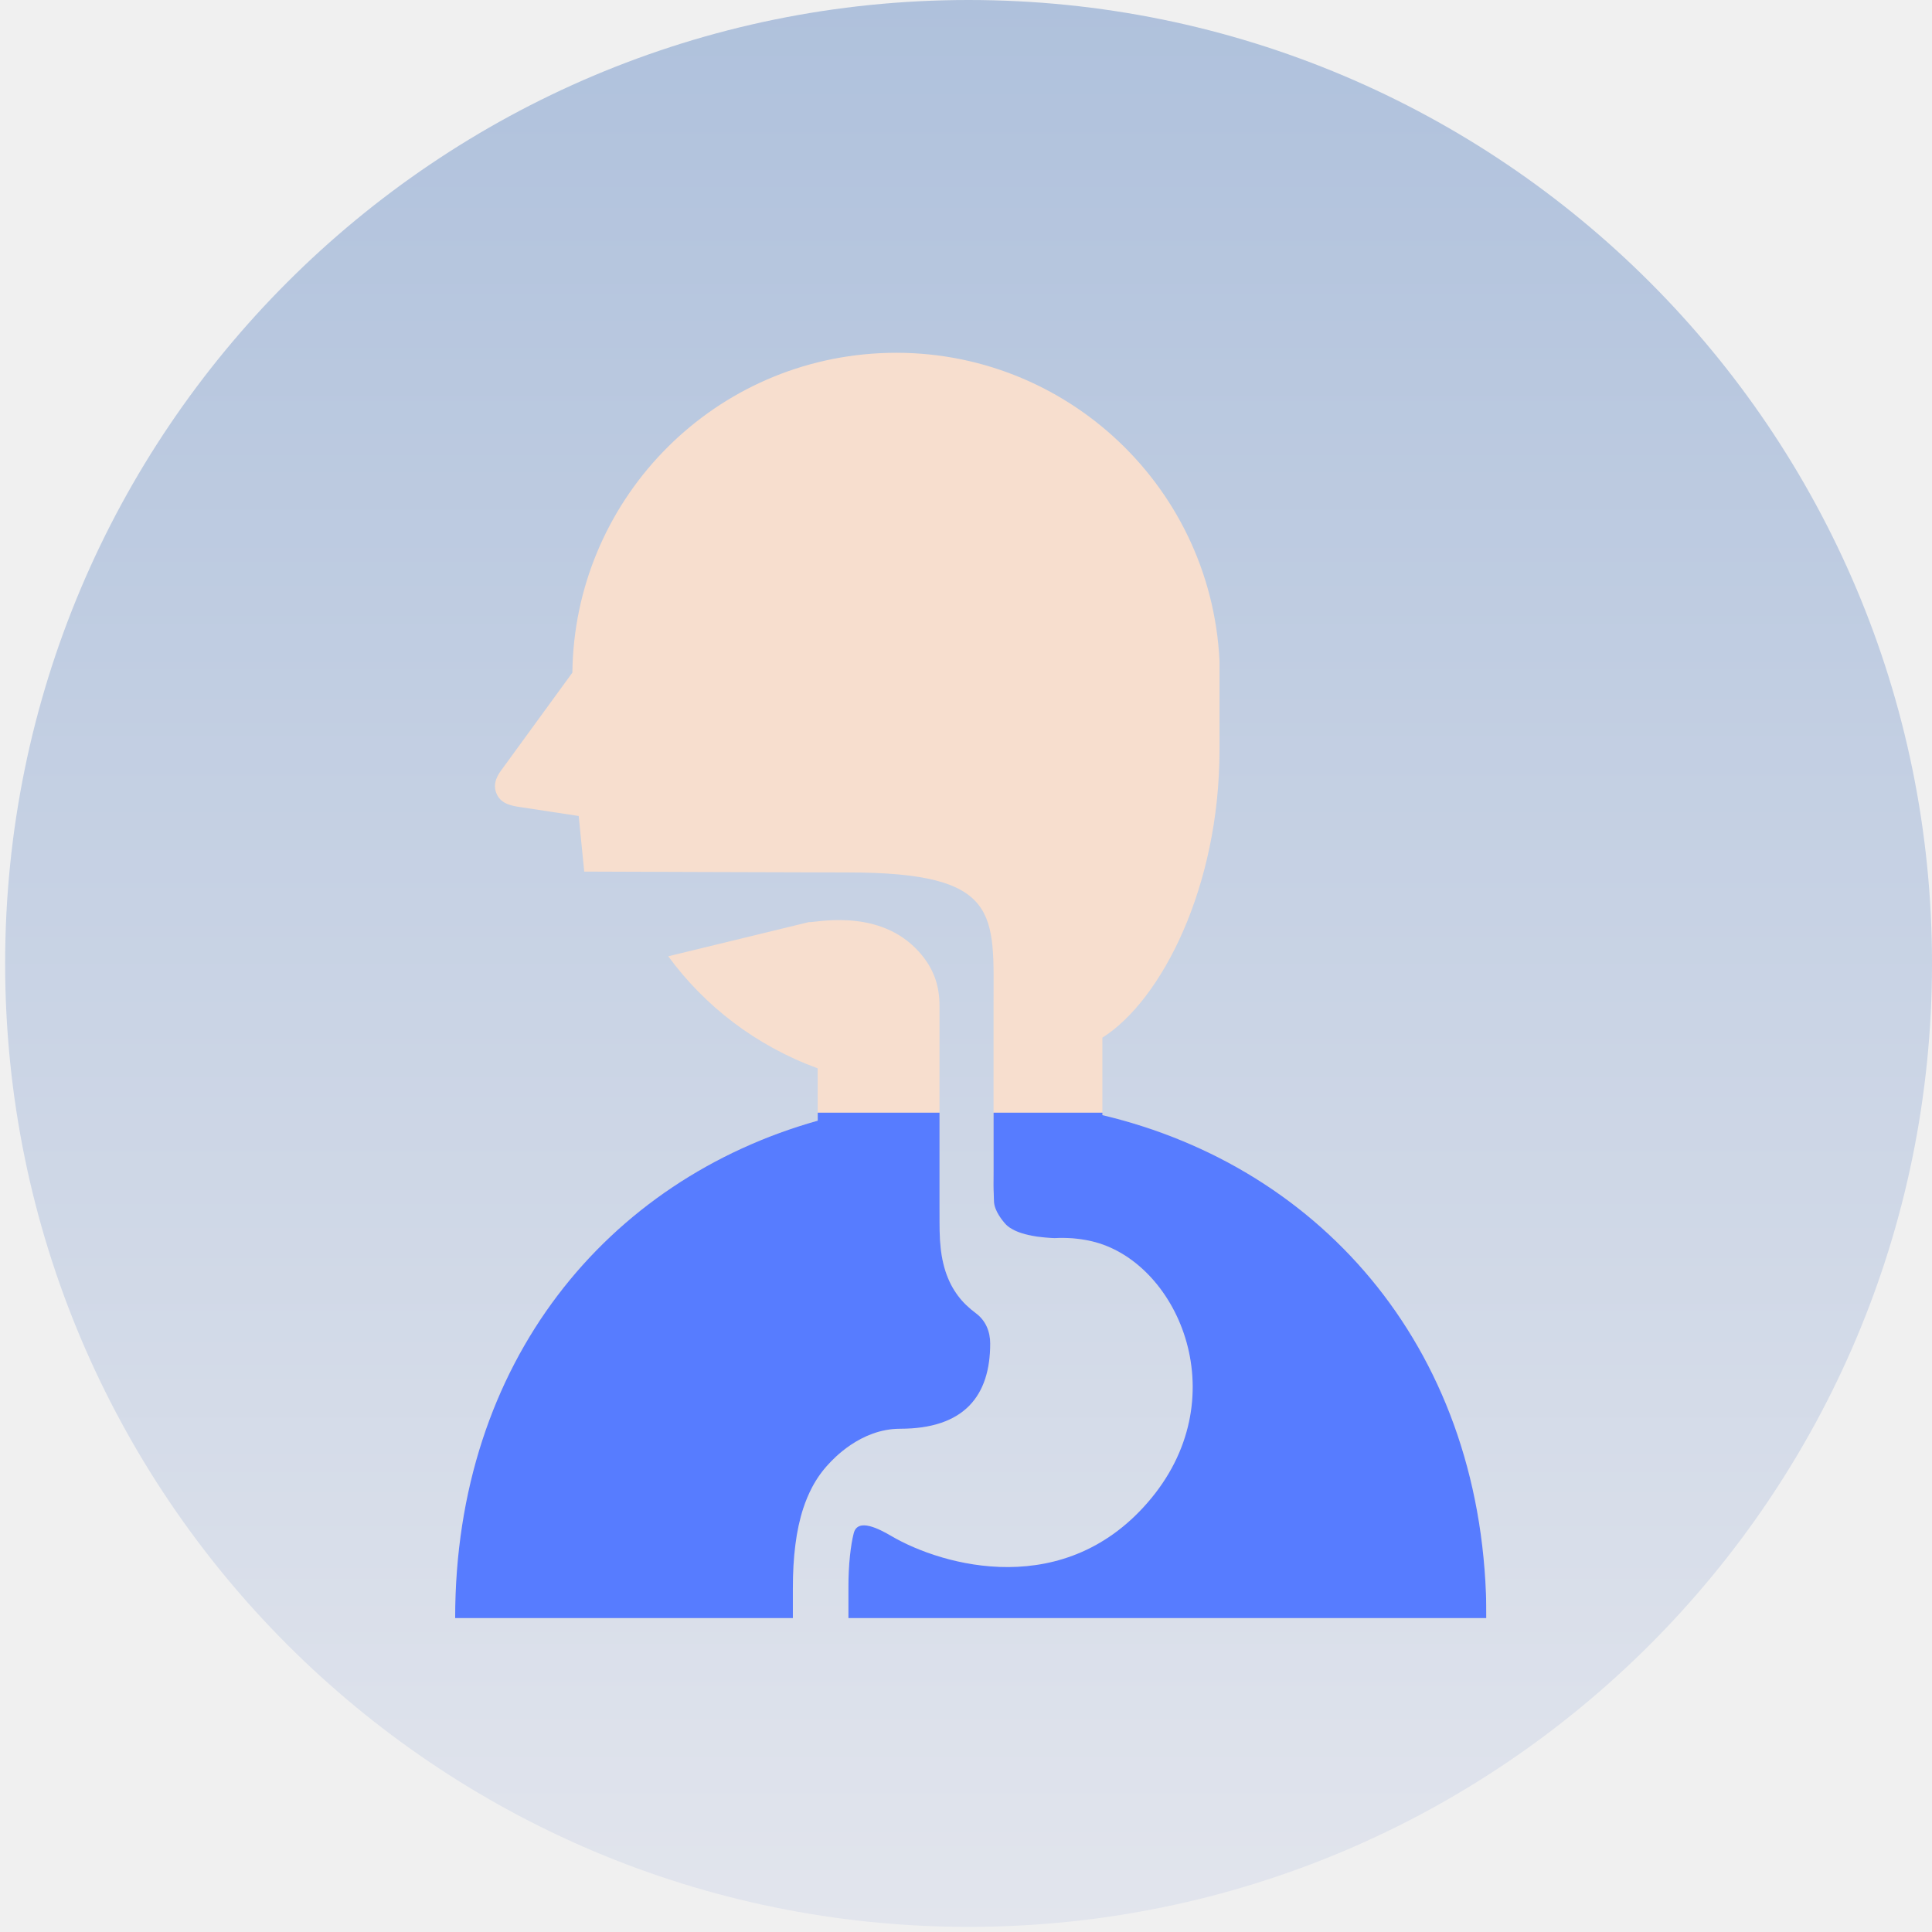
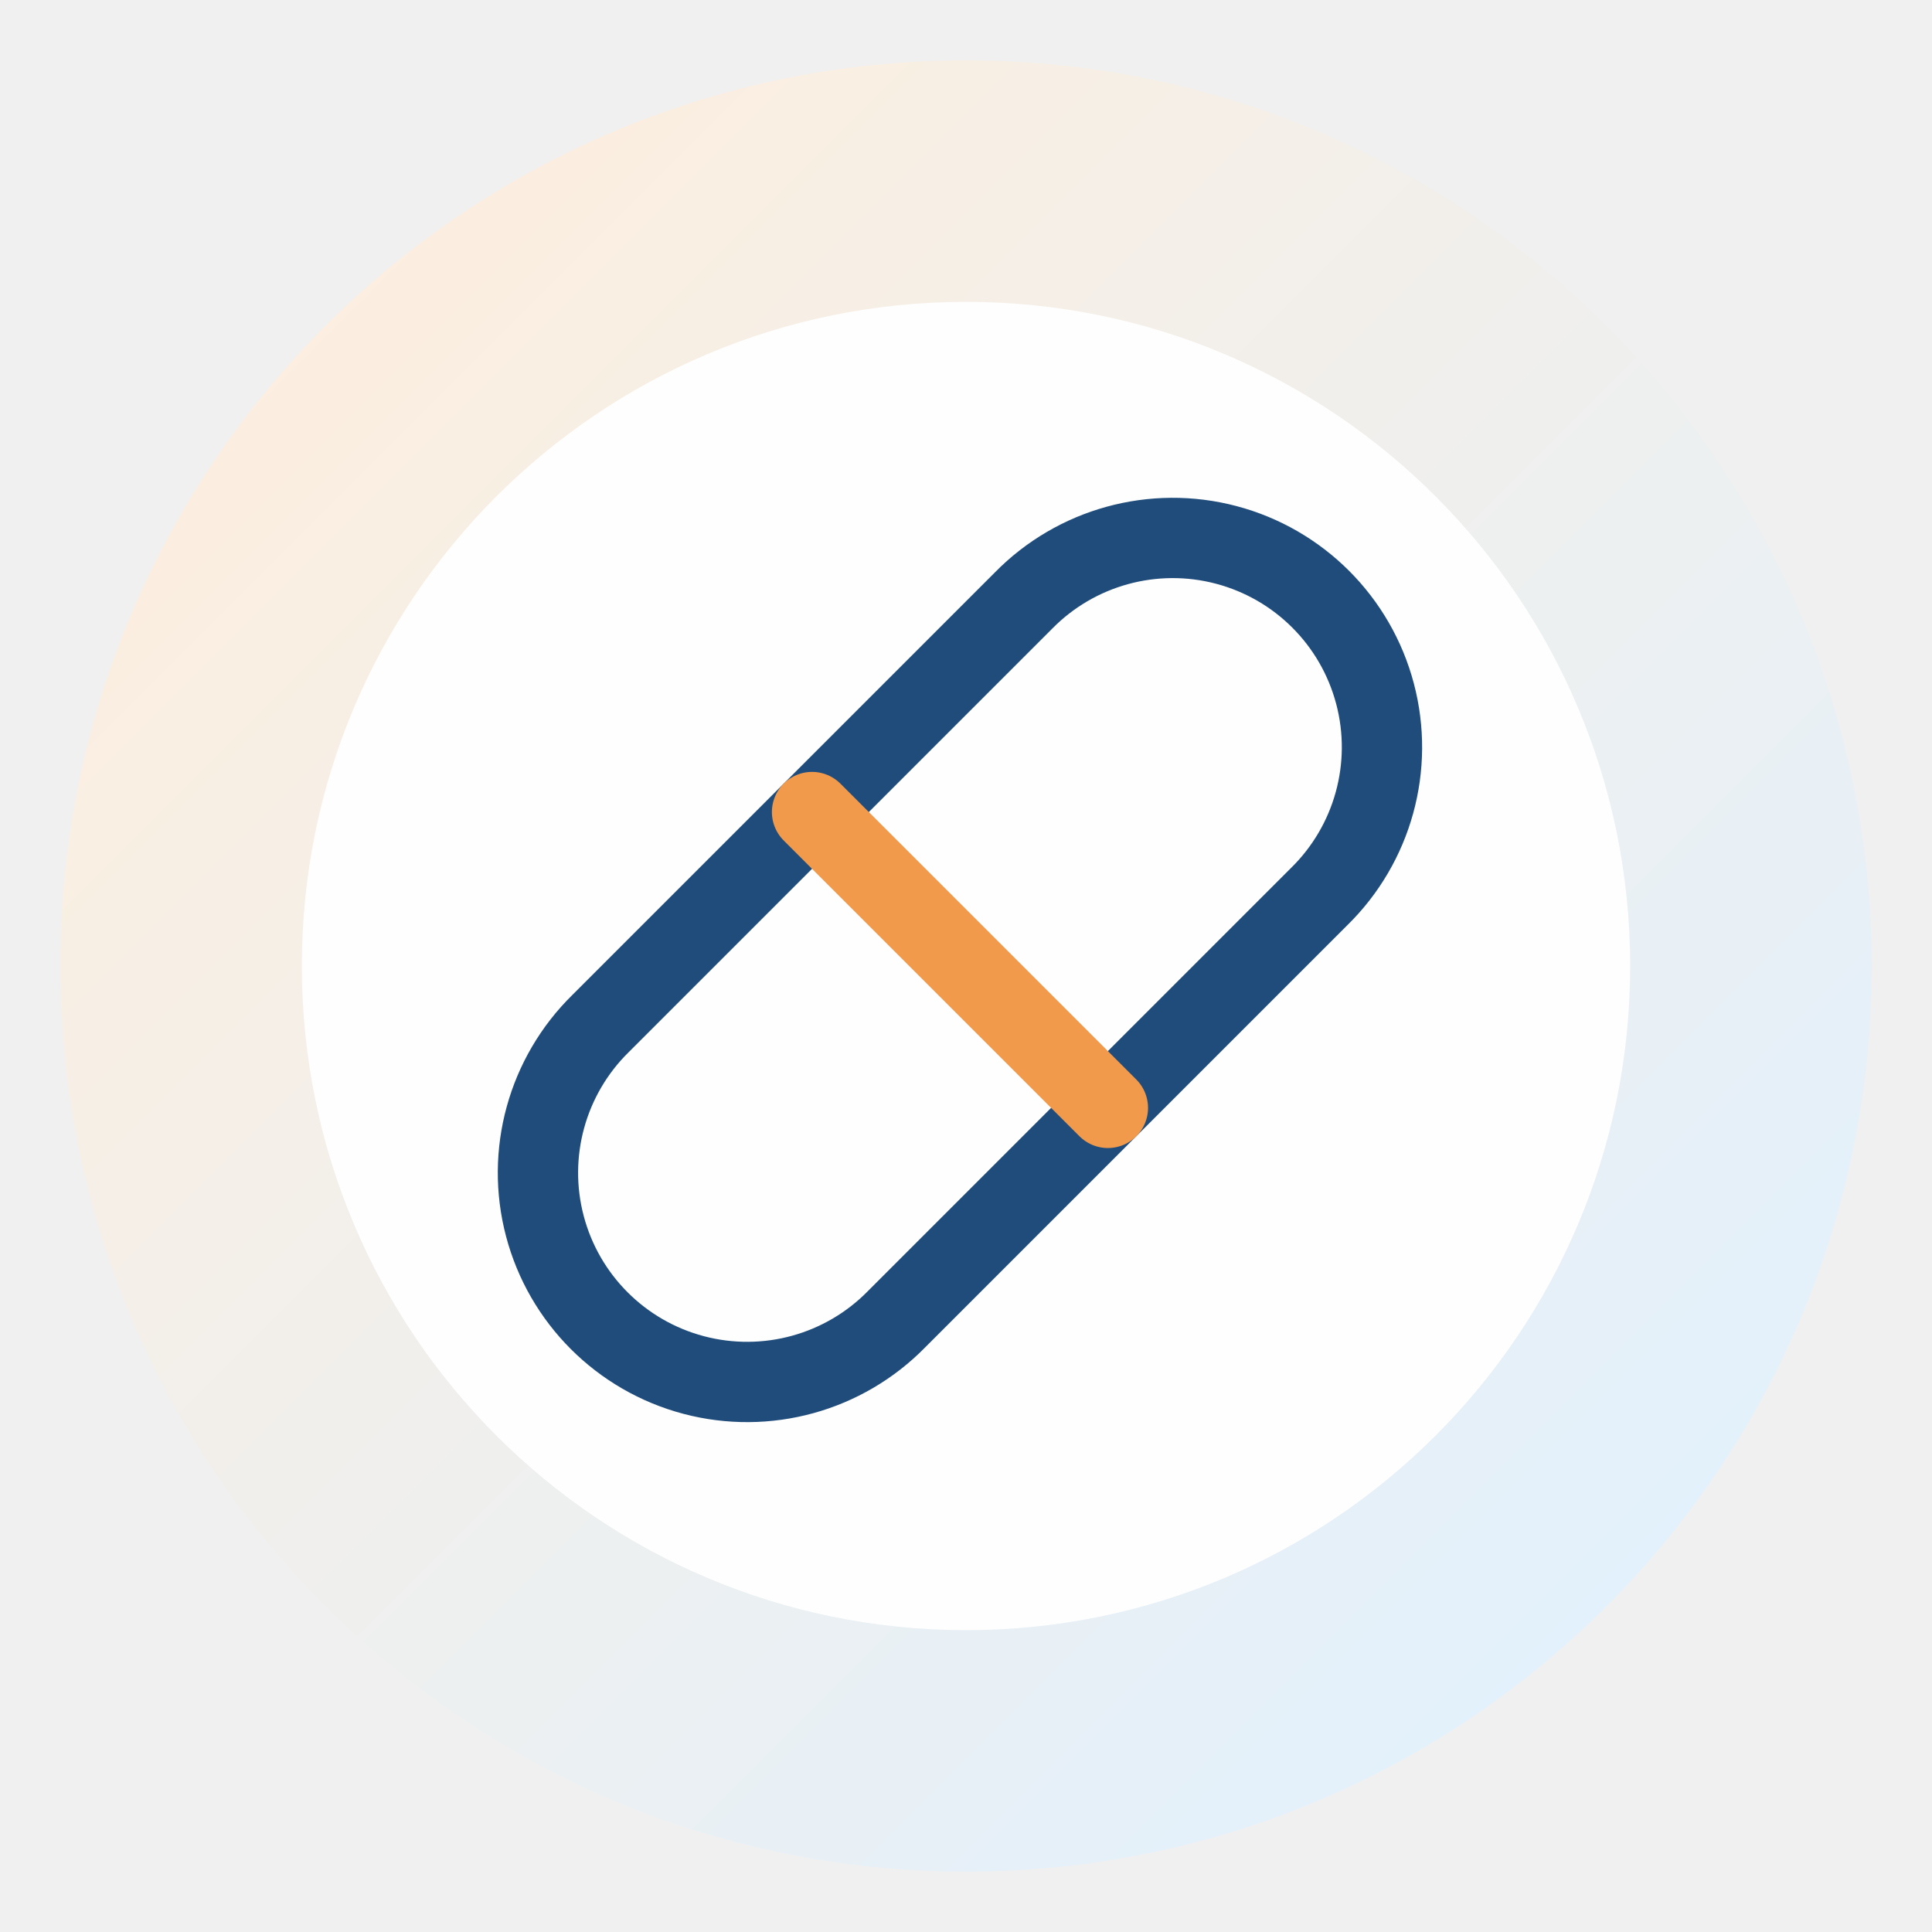
- <svg xmlns="http://www.w3.org/2000/svg" width="126" height="126" viewBox="0 0 126 126" fill="none">
-   <circle cx="63.168" cy="62.833" r="62.833" fill="url(#paint0_linear_4741_2378)" />
-   <path d="M64.577 87.625C64.577 86.856 64.295 86.131 63.646 85.648C63.192 85.31 62.794 84.935 62.482 84.514C62.301 84.273 62.147 84.023 62.016 83.772C61.868 83.48 61.749 83.187 61.656 82.898C61.55 82.565 61.475 82.238 61.419 81.918C61.356 81.553 61.324 81.201 61.301 80.856C61.278 80.465 61.273 80.093 61.273 79.735C61.273 79.405 61.271 79.085 61.271 78.793V78.581V77.108V76.524C61.271 76.524 61.271 68.415 61.271 65.59C61.271 64.252 60.886 63.016 59.702 61.832C57.06 59.191 53.003 60.213 52.762 60.135L43.58 62.366C45.957 65.605 49.281 68.193 53.328 69.674V73.087C39.629 76.939 29.682 88.795 29.682 105.527H42.688H51.707V103.575C51.707 102.55 51.76 101.613 51.87 100.752C51.979 99.888 52.147 99.098 52.384 98.372C52.543 97.889 52.734 97.433 52.958 97.005C53.258 96.433 53.626 95.917 54.054 95.464C54.301 95.204 56.099 93.18 58.703 93.18C62.888 93.18 64.577 91.029 64.577 87.625Z" fill="#F7DECE" />
-   <path d="M71.895 72.726V67.674C75.76 65.229 79.533 57.826 79.533 48.914V43.096C78.964 31.447 69.057 22.464 57.407 23.033C46.194 23.582 37.453 32.787 37.329 43.867L32.691 50.233C32.313 50.734 32.132 51.283 32.431 51.86C32.741 52.447 33.393 52.555 33.922 52.636L37.742 53.217L38.102 56.843C38.102 56.843 52.91 56.899 55.3 56.899C65.358 56.899 64.796 59.639 64.796 65.59C64.796 68.415 64.796 76.013 64.796 76.013V76.358C64.796 76.685 64.791 77.002 64.791 77.302C64.791 77.67 64.821 78.015 64.821 78.322C64.821 78.972 65.433 79.664 65.526 79.777C65.579 79.84 65.642 79.901 65.718 79.966C65.803 80.037 65.909 80.107 66.045 80.18C66.199 80.266 66.393 80.349 66.634 80.427C66.912 80.515 67.256 80.593 67.669 80.654C67.992 80.697 68.359 80.732 68.775 80.747C69.523 80.707 70.341 80.754 71.18 80.948C76.73 82.222 80.648 90.936 75.093 97.697C69.535 104.459 61.437 102.114 58.138 100.18C57.34 99.714 55.937 98.969 55.675 99.994C55.567 100.417 55.491 100.905 55.431 101.454C55.365 102.082 55.327 102.787 55.33 103.575V105.526H81.464H96.939C96.939 88.231 86.309 76.146 71.895 72.726Z" fill="#F7DECE" />
-   <mask id="mask0_4741_2378" style="mask-type:alpha" maskUnits="userSpaceOnUse" x="29" y="23" width="68" height="83">
-     <path d="M64.579 87.625C64.579 86.856 64.297 86.131 63.648 85.648C63.194 85.31 62.797 84.935 62.484 84.514C62.303 84.273 62.149 84.023 62.018 83.772C61.87 83.48 61.751 83.187 61.658 82.898C61.552 82.565 61.477 82.238 61.421 81.918C61.358 81.553 61.326 81.201 61.303 80.856C61.28 80.465 61.275 80.093 61.275 79.735C61.275 79.405 61.273 79.085 61.273 78.793V78.581V77.108V76.524C61.273 76.524 61.273 68.415 61.273 65.59C61.273 64.252 60.887 63.016 59.704 61.832C57.062 59.191 53.005 60.213 52.764 60.135L43.582 62.366C45.959 65.605 49.283 68.193 53.33 69.674V73.087C39.631 76.939 29.684 88.795 29.684 105.527H42.69H51.709V103.575C51.709 102.55 51.761 101.613 51.872 100.752C51.981 99.888 52.149 99.098 52.386 98.372C52.545 97.889 52.736 97.433 52.96 97.005C53.26 96.433 53.628 95.917 54.056 95.464C54.303 95.204 56.101 93.18 58.705 93.18C62.89 93.18 64.579 91.029 64.579 87.625Z" fill="white" />
-     <path d="M71.897 72.726V67.674C75.762 65.229 79.535 57.826 79.535 48.914V43.096C78.966 31.447 69.059 22.464 57.41 23.033C46.196 23.582 37.455 32.787 37.331 43.867L32.693 50.233C32.315 50.734 32.134 51.283 32.433 51.86C32.743 52.447 33.395 52.555 33.924 52.636L37.744 53.217L38.104 56.843C38.104 56.843 52.912 56.899 55.302 56.899C65.359 56.899 64.798 59.639 64.798 65.59C64.798 68.415 64.798 76.013 64.798 76.013V76.358C64.798 76.685 64.793 77.002 64.793 77.302C64.793 77.67 64.823 78.015 64.823 78.322C64.823 78.972 65.435 79.664 65.528 79.777C65.581 79.84 65.644 79.901 65.72 79.966C65.805 80.037 65.911 80.107 66.047 80.18C66.201 80.266 66.395 80.349 66.636 80.427C66.913 80.515 67.258 80.593 67.671 80.654C67.994 80.697 68.361 80.732 68.777 80.747C69.525 80.707 70.343 80.754 71.182 80.948C76.732 82.222 80.65 90.936 75.095 97.697C69.537 104.459 61.439 102.114 58.14 100.18C57.342 99.714 55.939 98.969 55.677 99.994C55.569 100.417 55.493 100.905 55.433 101.454C55.367 102.082 55.329 102.787 55.332 103.575V105.526H81.466H96.941C96.941 88.231 86.311 76.146 71.897 72.726Z" fill="#F7DECE" />
-   </mask>
-   <g mask="url(#mask0_4741_2378)">
-     <rect x="29.684" y="72.566" width="67.257" height="33.629" fill="#577CFF" />
+ <svg xmlns="http://www.w3.org/2000/svg" width="128" height="128" viewBox="0 0 128 128" fill="none">
+   <circle cx="64" cy="64" r="60" fill="url(#bg)" />
+   <circle cx="64" cy="64" r="44" fill="white" fill-opacity="0.96" />
+   <g transform="translate(30 30) scale(2.8)" stroke="#1F4C7B" stroke-width="1.9" stroke-linecap="round" stroke-linejoin="round">
+     <path d="m10.5 20.5 10-10a4.95 4.95 0 1 0-7-7l-10 10a4.95 4.95 0 1 0 7 7Z" />
+     <path d="m8.5 8.5 7 7" stroke="#F29A4B" />
  </g>
  <defs>
-     <linearGradient id="paint0_linear_4741_2378" x1="63.168" y1="0" x2="63.168" y2="125.665" gradientUnits="userSpaceOnUse">
-       <stop stop-color="#AFC1DC" />
-       <stop offset="1" stop-color="#E2E5ED" />
+     <linearGradient id="bg" x1="10" y1="10" x2="116" y2="116" gradientUnits="userSpaceOnUse">
+       <stop stop-color="#FFEEDC" />
+       <stop offset="1" stop-color="#E0F1FF" />
    </linearGradient>
  </defs>
</svg>
